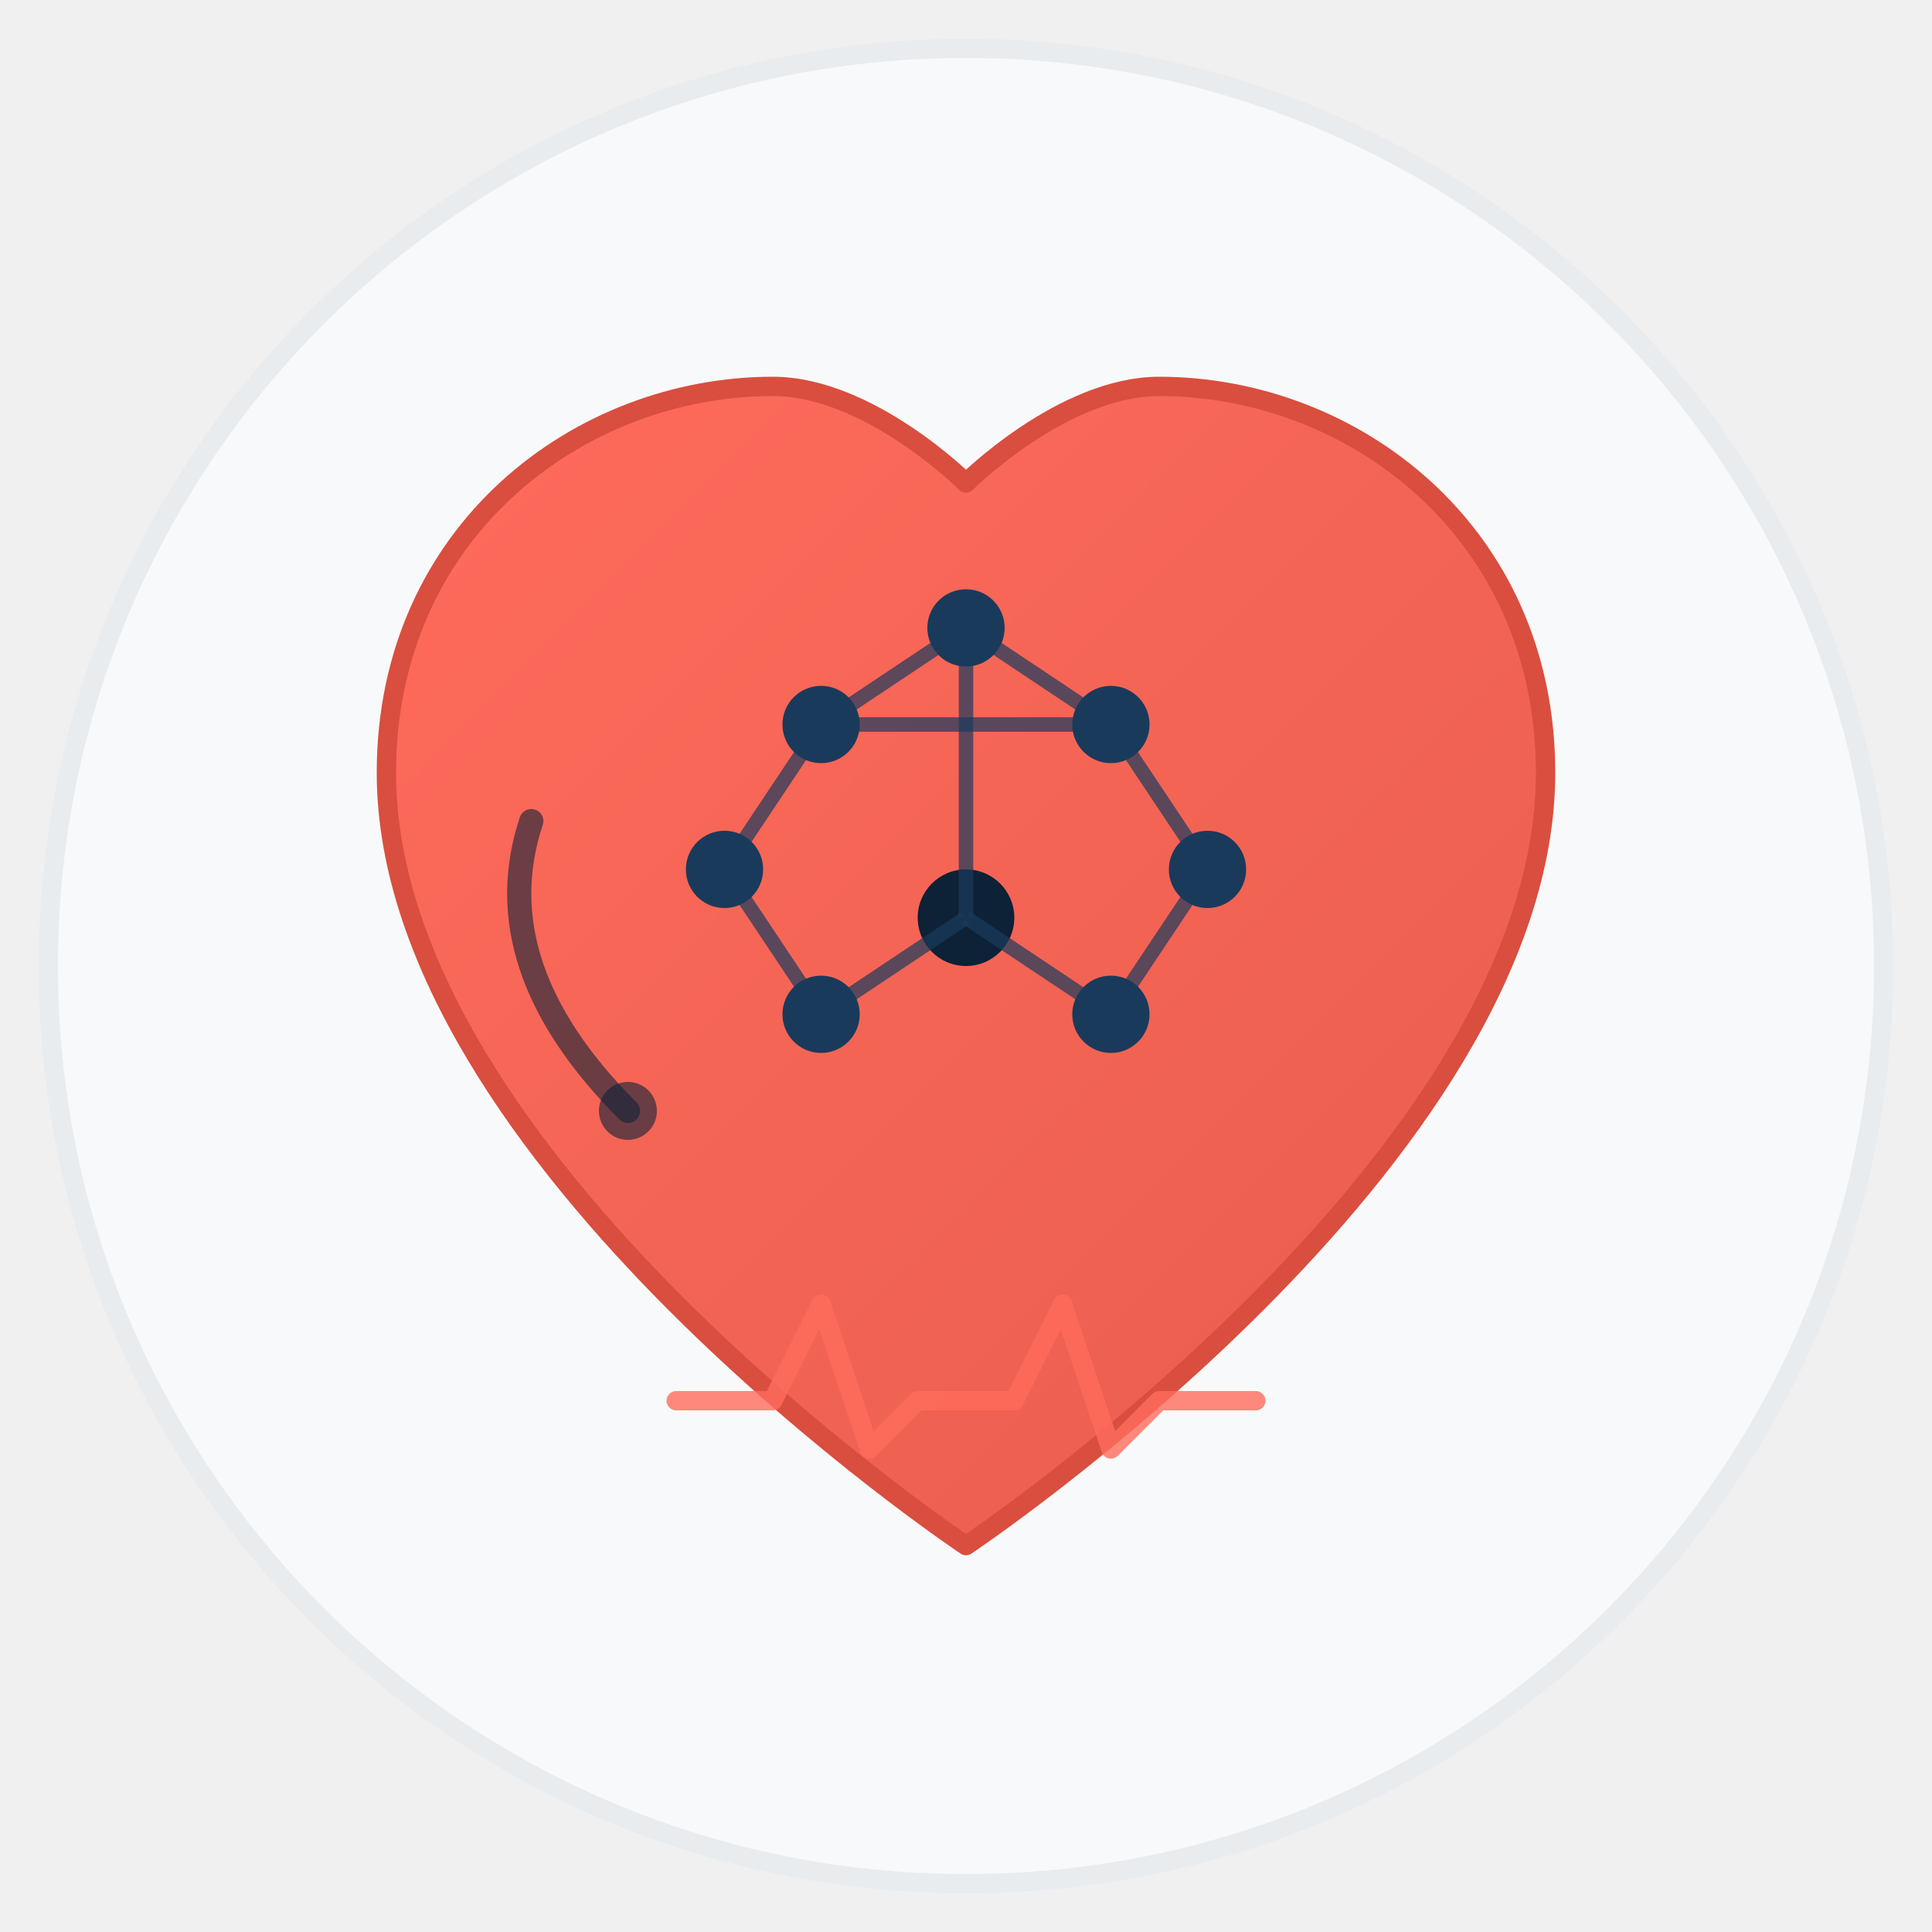
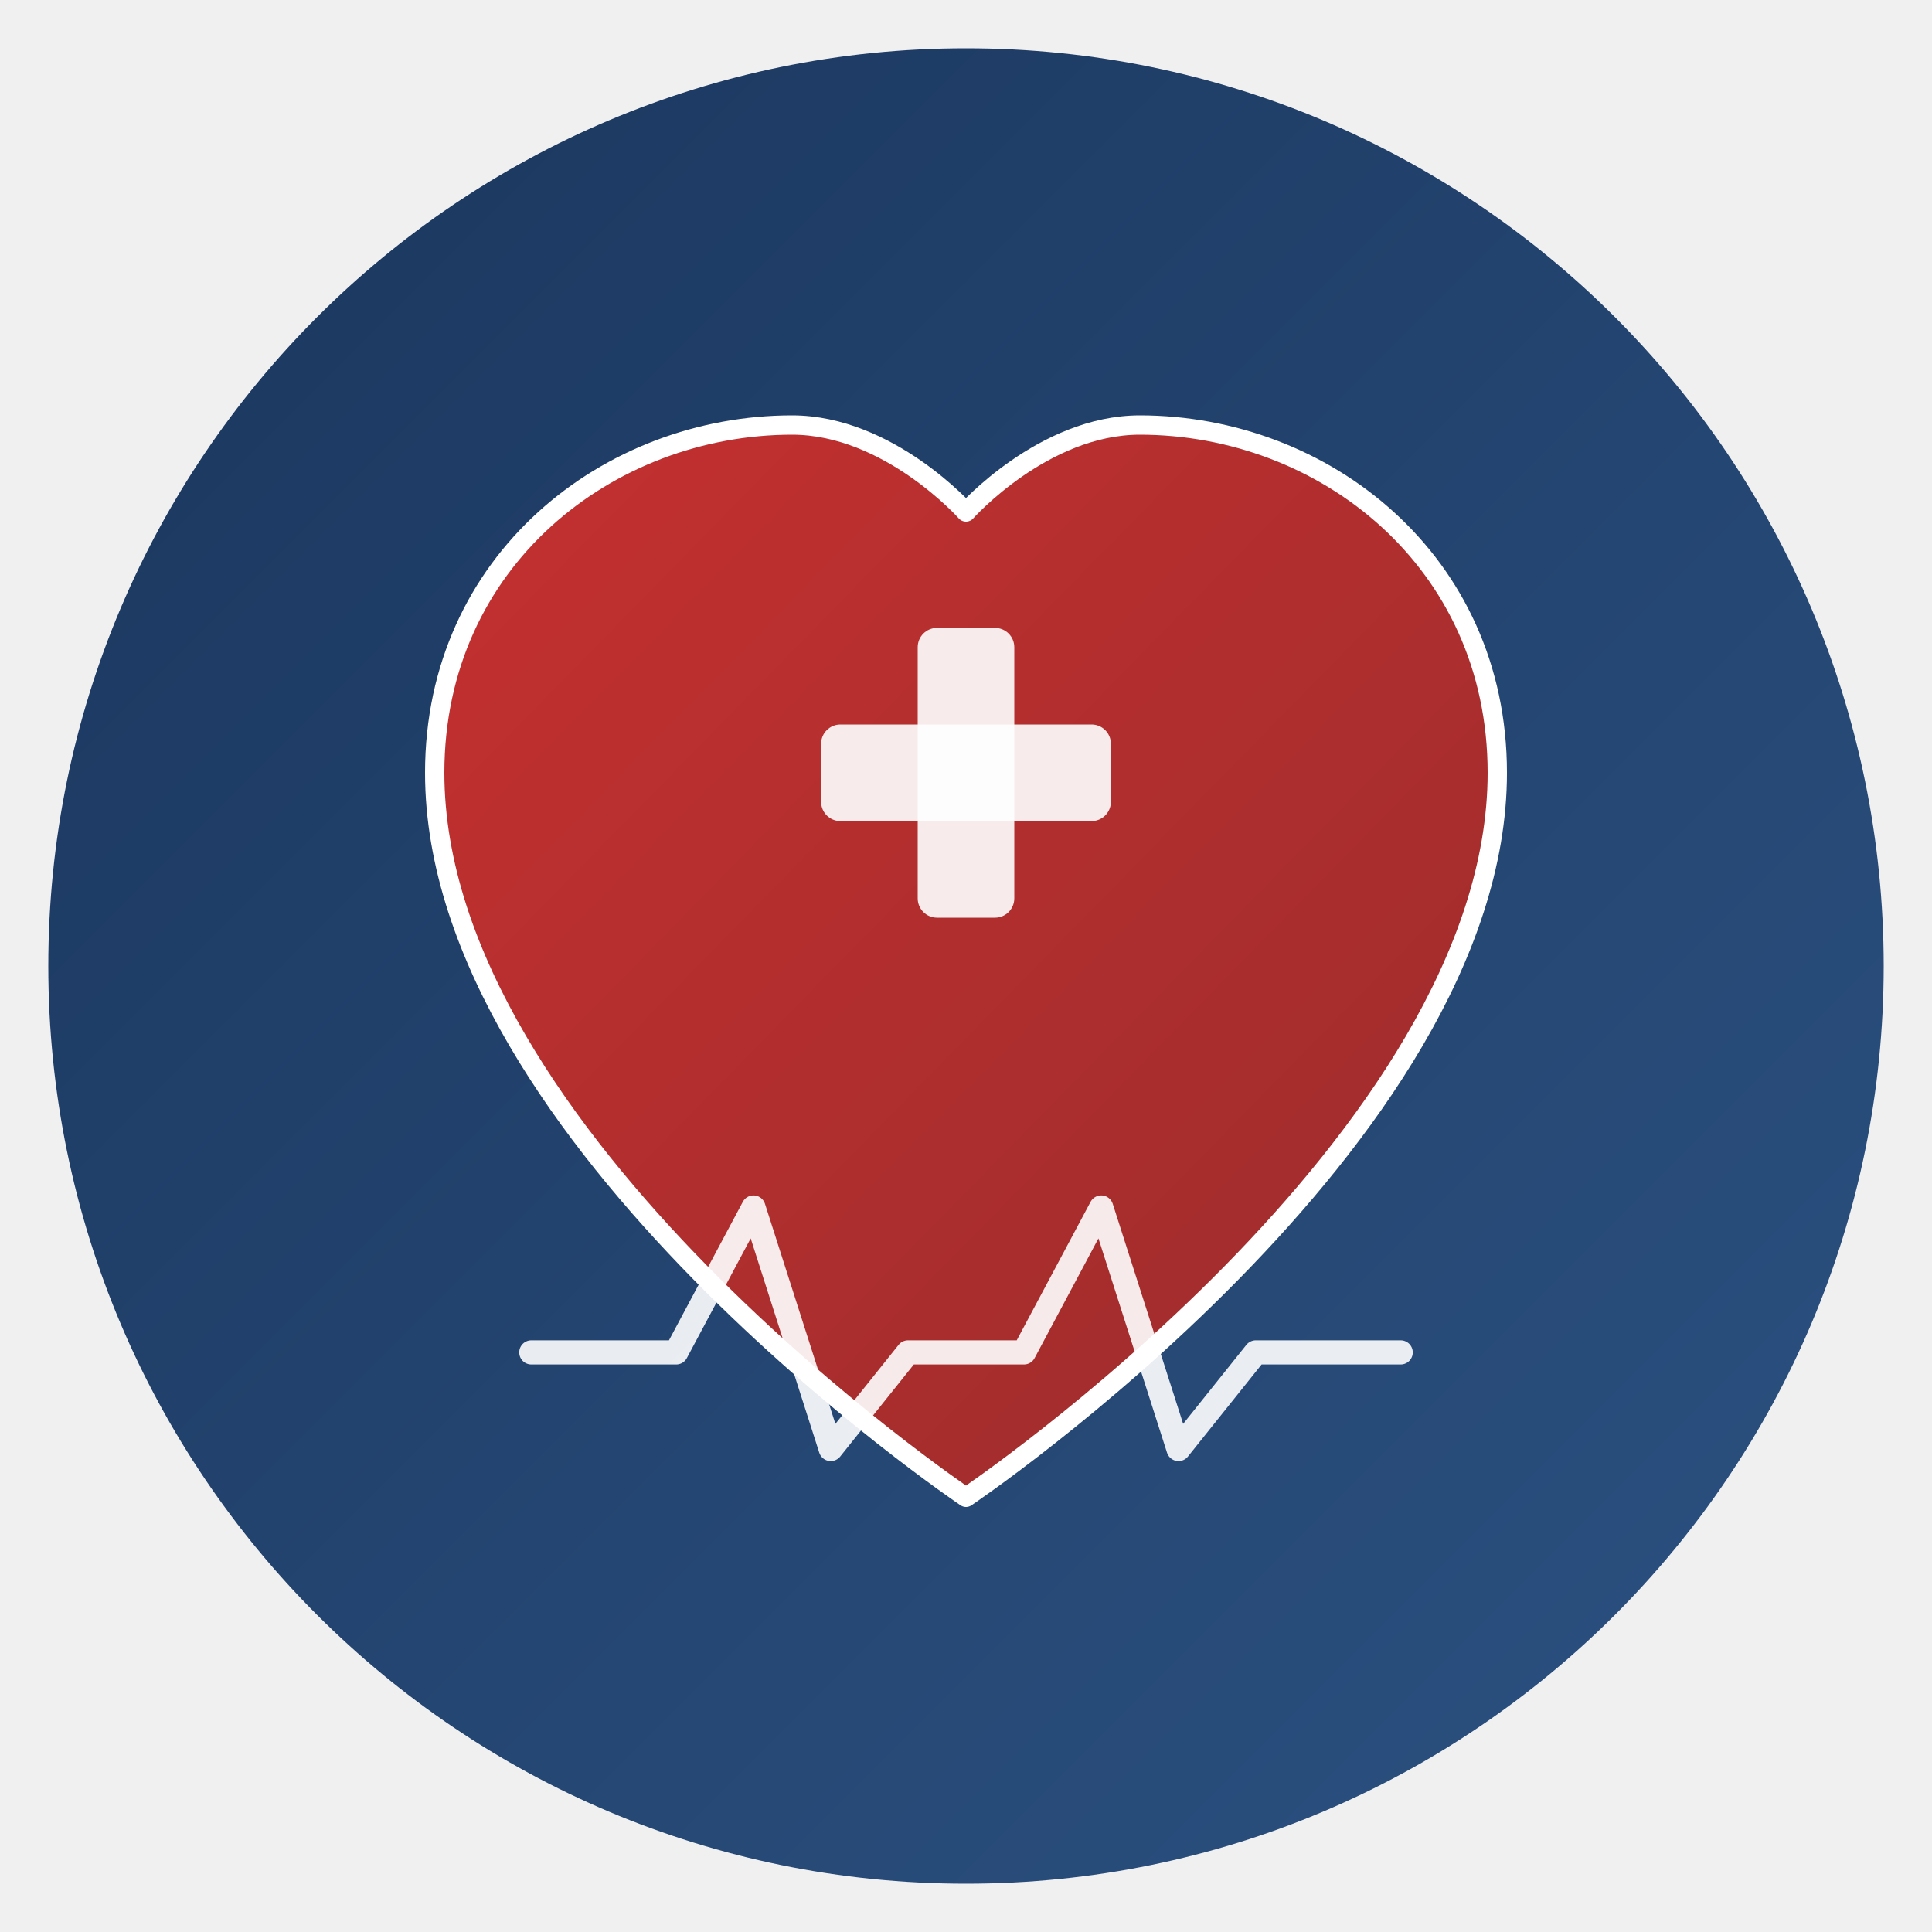
<svg xmlns="http://www.w3.org/2000/svg" viewBox="0 0 200 200" width="200" height="200">
  <defs>
    <linearGradient id="heartGrad" x1="0%" y1="0%" x2="100%" y2="100%">
-       <stop offset="0%" style="stop-color:#FF6B5B;stop-opacity:1" />
-       <stop offset="100%" style="stop-color:#E85D4E;stop-opacity:1" />
+       <stop offset="0%" style="stop-color:#c53030;stop-opacity:1" />
+       <stop offset="100%" style="stop-color:#9b2c2c;stop-opacity:1" />
    </linearGradient>
-     <linearGradient id="brainGrad" x1="0%" y1="0%" x2="100%" y2="100%">
-       <stop offset="0%" style="stop-color:#1a3a5c;stop-opacity:1" />
-       <stop offset="100%" style="stop-color:#0d2137;stop-opacity:1" />
+     <linearGradient id="bgGrad" x1="0%" y1="0%" x2="100%" y2="100%">
+       <stop offset="0%" style="stop-color:#1a365d;stop-opacity:1" />
+       <stop offset="100%" style="stop-color:#2c5282;stop-opacity:1" />
    </linearGradient>
  </defs>
-   <circle cx="100" cy="100" r="95" fill="#f8f9fa" stroke="#e9ecef" stroke-width="2" />
-   <path d="M100 160 C100 160 40 120 40 80 C40 55 60 40 80 40 C90 40 100 50 100 50 C100 50 110 40 120 40 C140 40 160 55 160 80 C160 120 100 160 100 160Z" fill="url(#heartGrad)" stroke="#d94e3f" stroke-width="2" stroke-linejoin="round" />
-   <circle cx="85" cy="75" r="4" fill="#1a3a5c" />
-   <circle cx="115" cy="75" r="4" fill="#1a3a5c" />
-   <circle cx="100" cy="65" r="4" fill="#1a3a5c" />
-   <circle cx="75" cy="90" r="4" fill="#1a3a5c" />
-   <circle cx="125" cy="90" r="4" fill="#1a3a5c" />
-   <circle cx="85" cy="105" r="4" fill="#1a3a5c" />
-   <circle cx="115" cy="105" r="4" fill="#1a3a5c" />
-   <circle cx="100" cy="95" r="5" fill="#0d2137" />
-   <line x1="85" y1="75" x2="100" y2="65" stroke="#1a3a5c" stroke-width="1.5" opacity="0.7" />
-   <line x1="115" y1="75" x2="100" y2="65" stroke="#1a3a5c" stroke-width="1.5" opacity="0.7" />
-   <line x1="85" y1="75" x2="75" y2="90" stroke="#1a3a5c" stroke-width="1.5" opacity="0.7" />
-   <line x1="115" y1="75" x2="125" y2="90" stroke="#1a3a5c" stroke-width="1.5" opacity="0.7" />
-   <line x1="75" y1="90" x2="85" y2="105" stroke="#1a3a5c" stroke-width="1.5" opacity="0.7" />
-   <line x1="125" y1="90" x2="115" y2="105" stroke="#1a3a5c" stroke-width="1.5" opacity="0.7" />
-   <line x1="85" y1="105" x2="100" y2="95" stroke="#1a3a5c" stroke-width="1.5" opacity="0.7" />
-   <line x1="115" y1="105" x2="100" y2="95" stroke="#1a3a5c" stroke-width="1.5" opacity="0.7" />
-   <line x1="100" y1="65" x2="100" y2="95" stroke="#1a3a5c" stroke-width="1.5" opacity="0.7" />
-   <line x1="85" y1="75" x2="115" y2="75" stroke="#1a3a5c" stroke-width="1.5" opacity="0.7" />
-   <path d="M55 85 Q50 100 65 115" fill="none" stroke="#0d2137" stroke-width="2.5" stroke-linecap="round" opacity="0.6" />
-   <circle cx="65" cy="115" r="3" fill="#0d2137" opacity="0.6" />
-   <polyline points="70,145 80,145 85,135 90,150 95,145 105,145 110,135 115,150 120,145 130,145" fill="none" stroke="#FF6B5B" stroke-width="2" stroke-linecap="round" stroke-linejoin="round" opacity="0.8" />
+   <circle cx="100" cy="100" r="95" fill="url(#bgGrad)" />
+   <path d="M100 155 C100 155 45 118 45 80 C45 58 63 44 82 44 C92 44 100 53 100 53 C100 53 108 44 118 44 C137 44 155 58 155 80 C155 118 100 155 100 155Z" fill="url(#heartGrad)" stroke="#fff" stroke-width="2" stroke-linejoin="round" />
+   <rect x="95" y="65" width="10" height="30" rx="2" fill="#fff" opacity="0.9" />
+   <rect x="85" y="75" width="30" height="10" rx="2" fill="#fff" opacity="0.9" />
+   <polyline points="55,140 70,140 78,125 86,150 94,140 106,140 114,125 122,150 130,140 145,140" fill="none" stroke="#fff" stroke-width="2.5" stroke-linecap="round" stroke-linejoin="round" opacity="0.9" />
</svg>
